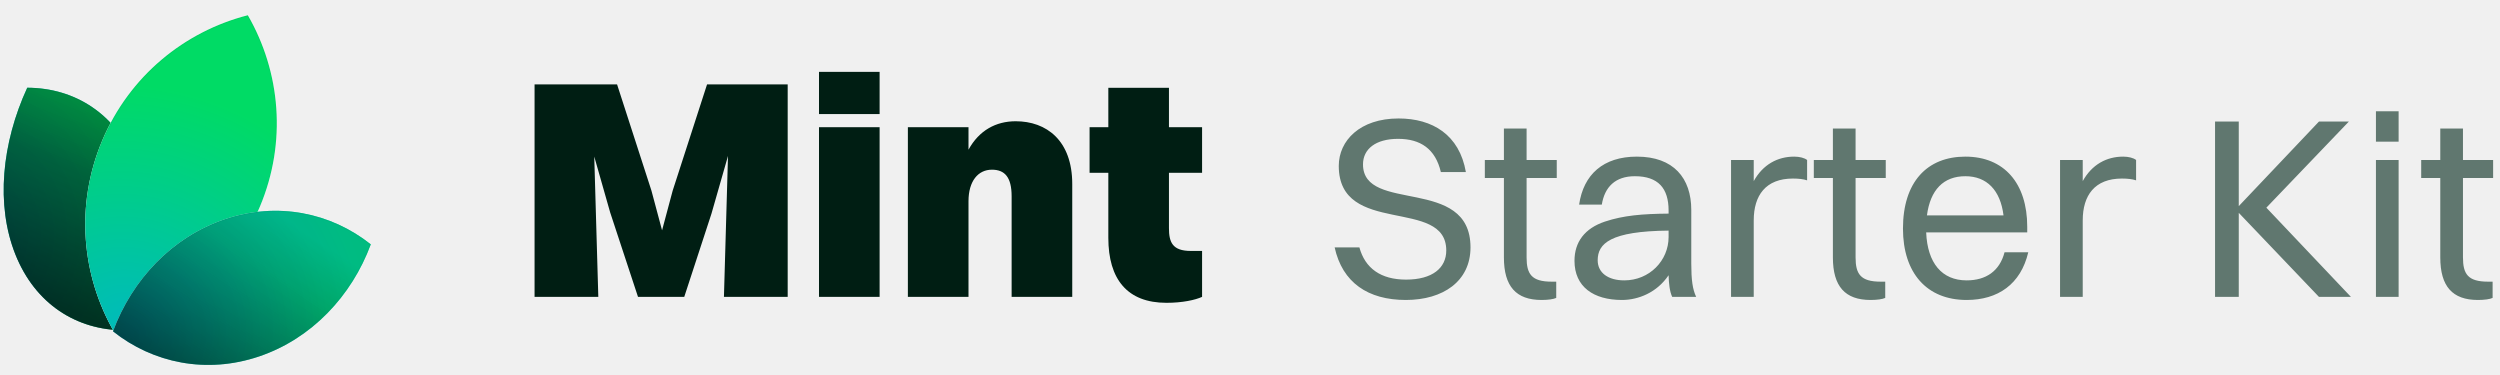
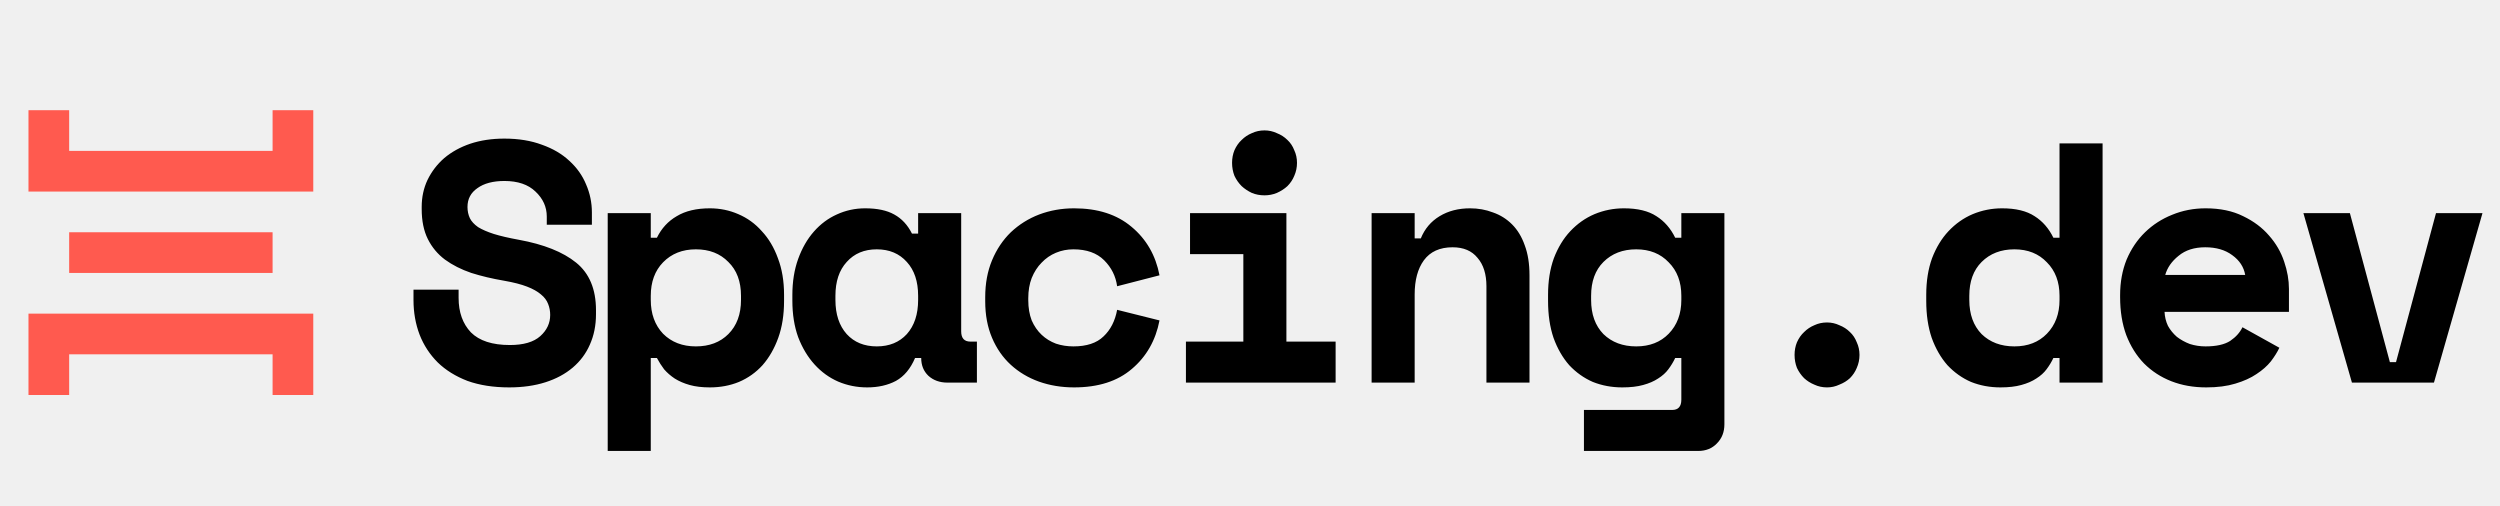
- <svg xmlns="http://www.w3.org/2000/svg" width="160" height="24" viewBox="0 0 160 24" fill="none">
-   <path d="M7.953 21.139C4.896 21.13 2.255 19.458 0.987 16.29C-0.28 13.121 0.109 9.163 1.744 5.615C4.801 5.624 7.442 7.296 8.71 10.465C9.977 13.633 9.588 17.591 7.953 21.139Z" fill="white" />
-   <path d="M7.953 21.139C4.896 21.13 2.255 19.458 0.987 16.29C-0.28 13.121 0.109 9.163 1.744 5.615C4.801 5.624 7.442 7.296 8.71 10.465C9.977 13.633 9.588 17.591 7.953 21.139Z" fill="url(#paint0_radial_115_86)" />
-   <path d="M7.953 21.139C4.896 21.13 2.255 19.458 0.987 16.29C-0.28 13.121 0.109 9.163 1.744 5.615C4.801 5.624 7.442 7.296 8.71 10.465C9.977 13.633 9.588 17.591 7.953 21.139Z" fill="black" fill-opacity="0.5" style="mix-blend-mode:hard-light" />
-   <path d="M7.953 21.139C4.896 21.13 2.255 19.458 0.987 16.29C-0.28 13.121 0.109 9.163 1.744 5.615C4.801 5.624 7.442 7.296 8.71 10.465C9.977 13.633 9.588 17.591 7.953 21.139Z" fill="url(#paint1_linear_115_86)" fill-opacity="0.5" style="mix-blend-mode:hard-light" />
-   <path d="M7.935 21.111C4.897 21.096 2.274 19.431 1.013 16.279C-0.248 13.124 0.136 9.182 1.762 5.643C4.8 5.659 7.423 7.324 8.684 10.476C9.945 13.63 9.561 17.572 7.935 21.111Z" stroke="url(#paint2_linear_115_86)" stroke-opacity="0.05" stroke-width="0.056" />
-   <path d="M7.31 21.257C11.354 20.221 14.884 17.375 16.628 13.236C18.373 9.097 17.945 4.587 15.86 0.976C11.816 2.012 8.287 4.858 6.542 8.998C4.797 13.137 5.225 17.646 7.31 21.257Z" fill="white" />
-   <path d="M7.31 21.257C11.354 20.221 14.884 17.375 16.628 13.236C18.373 9.097 17.945 4.587 15.86 0.976C11.816 2.012 8.287 4.858 6.542 8.998C4.797 13.137 5.225 17.646 7.31 21.257Z" fill="url(#paint3_radial_115_86)" />
-   <path d="M16.602 13.225C14.864 17.349 11.351 20.187 7.324 21.225C5.253 17.624 4.829 13.132 6.568 9.009C8.306 4.885 11.819 2.047 15.846 1.009C17.918 4.61 18.341 9.101 16.602 13.225Z" stroke="url(#paint4_linear_115_86)" stroke-opacity="0.05" stroke-width="0.056" />
-   <path d="M7.234 21.207C9.789 23.237 13.21 23.951 16.577 22.814C19.944 21.677 22.506 18.945 23.73 15.638C21.175 13.608 17.754 12.894 14.387 14.031C11.02 15.168 8.458 17.901 7.234 21.207Z" fill="white" />
-   <path d="M7.234 21.207C9.789 23.237 13.21 23.951 16.577 22.814C19.944 21.677 22.506 18.945 23.73 15.638C21.175 13.608 17.754 12.894 14.387 14.031C11.02 15.168 8.458 17.901 7.234 21.207Z" fill="url(#paint5_radial_115_86)" />
-   <path d="M7.234 21.207C9.789 23.237 13.21 23.951 16.577 22.814C19.944 21.677 22.506 18.945 23.73 15.638C21.175 13.608 17.754 12.894 14.387 14.031C11.02 15.168 8.458 17.901 7.234 21.207Z" fill="black" fill-opacity="0.2" style="mix-blend-mode:hard-light" />
-   <path d="M7.234 21.207C9.789 23.237 13.21 23.951 16.577 22.814C19.944 21.677 22.506 18.945 23.73 15.638C21.175 13.608 17.754 12.894 14.387 14.031C11.02 15.168 8.458 17.901 7.234 21.207Z" fill="url(#paint6_linear_115_86)" fill-opacity="0.5" style="mix-blend-mode:hard-light" />
-   <path d="M16.568 22.787C13.218 23.918 9.814 23.212 7.267 21.198C8.492 17.907 11.044 15.189 14.396 14.058C17.747 12.927 21.15 13.633 23.697 15.648C22.472 18.938 19.92 21.656 16.568 22.787Z" stroke="url(#paint7_linear_115_86)" stroke-opacity="0.05" stroke-width="0.056" />
-   <path d="M34.212 19V5.4H39.492L41.692 12.2L42.372 14.74L43.052 12.2L45.252 5.4H50.412V19H46.332L46.592 9.98L45.532 13.68L43.792 19H40.832L39.052 13.6L38.032 10.02L38.292 19H34.212ZM52.416 7.3V4.6H56.295V7.3H52.416ZM52.416 19V8.14H56.295V19H52.416ZM58.104 19V8.14H61.984V9.58C62.664 8.34 63.744 7.76 65.004 7.76C66.964 7.76 68.624 8.98 68.624 11.78V19H64.744V12.56C64.744 11.34 64.304 10.86 63.484 10.86C62.604 10.86 61.984 11.58 61.984 12.88V19H58.104ZM70.933 15.22V11.06H69.733V8.14H70.933V5.62H74.813V8.14H76.933V11.06H74.813V14.6C74.813 15.5 75.033 16.06 76.213 16.06H76.933V19C76.493 19.2 75.673 19.38 74.653 19.38C72.153 19.38 70.933 17.88 70.933 15.22Z" fill="#001E13" />
-   <path d="M87.232 10.519C87.232 13.687 94.112 11.229 94.112 15.832C94.112 17.994 92.364 19.198 89.971 19.198C87.562 19.198 85.912 18.093 85.417 15.832H87.001C87.364 17.169 88.371 17.895 89.987 17.895C91.671 17.895 92.561 17.152 92.561 16.03C92.561 12.598 85.681 15.155 85.681 10.618C85.681 9.001 87.034 7.582 89.509 7.582C91.671 7.582 93.403 8.621 93.816 11.014H92.215C91.868 9.529 90.912 8.886 89.476 8.886C88.057 8.886 87.232 9.529 87.232 10.519ZM96.25 16.476V11.393H95.029V10.239H96.25V8.226H97.702V10.239H99.632V11.393H97.702V16.476C97.702 17.532 98.015 18.026 99.302 18.026H99.599V19.066C99.434 19.148 99.071 19.198 98.659 19.198C97.025 19.198 96.25 18.323 96.25 16.476ZM102.516 13.093H101.064C101.345 11.162 102.615 10.024 104.76 10.024C107.103 10.024 108.242 11.393 108.242 13.44V16.888C108.242 17.895 108.324 18.521 108.555 19H107.021C106.856 18.654 106.806 18.142 106.79 17.614C106.047 18.72 104.859 19.198 103.803 19.198C101.988 19.198 100.767 18.357 100.767 16.69C100.767 15.486 101.427 14.611 102.714 14.182C103.902 13.786 105.107 13.687 106.79 13.671V13.473C106.79 12.053 106.13 11.278 104.628 11.278C103.374 11.278 102.698 11.971 102.516 13.093ZM102.252 16.657C102.252 17.465 102.929 17.944 103.952 17.944C105.569 17.944 106.79 16.674 106.79 15.172V14.759C103.061 14.793 102.252 15.585 102.252 16.657ZM110.787 19V10.239H112.239V11.591C112.833 10.519 113.774 10.024 114.83 10.024C115.176 10.024 115.49 10.107 115.655 10.239V11.542C115.407 11.46 115.094 11.427 114.747 11.427C112.998 11.427 112.239 12.515 112.239 14.1V19H110.787ZM117.305 16.476V11.393H116.084V10.239H117.305V8.226H118.757V10.239H120.688V11.393H118.757V16.476C118.757 17.532 119.071 18.026 120.358 18.026H120.655V19.066C120.49 19.148 120.127 19.198 119.714 19.198C118.081 19.198 117.305 18.323 117.305 16.476ZM129.809 16.145C129.33 18.192 127.862 19.198 125.865 19.198C123.324 19.198 121.79 17.482 121.79 14.627C121.79 11.658 123.324 10.024 125.783 10.024C128.258 10.024 129.743 11.723 129.743 14.512V14.875H123.275C123.357 16.838 124.281 17.944 125.865 17.944C127.103 17.944 127.977 17.35 128.291 16.145H129.809ZM125.783 11.278C124.38 11.278 123.539 12.152 123.324 13.786H128.225C128.027 12.169 127.152 11.278 125.783 11.278ZM131.843 19V10.239H133.295V11.591C133.889 10.519 134.829 10.024 135.885 10.024C136.232 10.024 136.545 10.107 136.71 10.239V11.542C136.463 11.46 136.149 11.427 135.803 11.427C134.054 11.427 133.295 12.515 133.295 14.1V19H131.843ZM141.763 19V7.78H143.281V13.192L148.413 7.78H150.327L145.047 13.291L150.459 19H148.413L143.281 13.621V19H141.763ZM152.06 9.067V7.12H153.512V9.067H152.06ZM152.06 19V10.239H153.512V19H152.06ZM156.178 16.476V11.393H154.957V10.239H156.178V8.226H157.63V10.239H159.56V11.393H157.63V16.476C157.63 17.532 157.943 18.026 159.23 18.026H159.527V19.066C159.362 19.148 158.999 19.198 158.587 19.198C156.953 19.198 156.178 18.323 156.178 16.476Z" fill="#002719" fill-opacity="0.6" />
-   <defs>
-     <radialGradient id="paint0_radial_115_86" cx="0" cy="0" r="1" gradientUnits="userSpaceOnUse" gradientTransform="translate(-3.00503 15.023) rotate(-10.029) scale(17.9572 17.784)">
-       <stop stop-color="#00B0BB" />
-       <stop offset="1" stop-color="#00DB65" />
-     </radialGradient>
-     <linearGradient id="paint1_linear_115_86" x1="7.39" y1="4.813" x2="1.63" y2="18.689" gradientUnits="userSpaceOnUse">
-       <stop stop-color="#18E299" />
-       <stop offset="1" />
-     </linearGradient>
-     <linearGradient id="paint2_linear_115_86" x1="7.948" y1="8.016" x2="1.761" y2="18.746" gradientUnits="userSpaceOnUse">
-       <stop />
-       <stop offset="1" stop-opacity="0" />
-     </linearGradient>
-     <radialGradient id="paint3_radial_115_86" cx="0" cy="0" r="1" gradientUnits="userSpaceOnUse" gradientTransform="translate(8.11404 20.8822) rotate(-75.7542) scale(21.6246 23.7772)">
-       <stop stop-color="#00BBBB" />
-       <stop offset="0.713" stop-color="#00DB65" />
-     </radialGradient>
-     <linearGradient id="paint4_linear_115_86" x1="7.602" y1="5.871" x2="15.556" y2="16.372" gradientUnits="userSpaceOnUse">
-       <stop />
-       <stop offset="1" stop-opacity="0" />
-     </linearGradient>
-     <radialGradient id="paint5_radial_115_86" cx="0" cy="0" r="1" gradientUnits="userSpaceOnUse" gradientTransform="translate(7.84537 21.5181) rotate(-20.3525) scale(18.5603 17.32)">
-       <stop stop-color="#00B0BB" />
-       <stop offset="1" stop-color="#00DB65" />
-     </radialGradient>
-     <linearGradient id="paint6_linear_115_86" x1="16.808" y1="13.007" x2="10.041" y2="22.994" gradientUnits="userSpaceOnUse">
-       <stop stop-color="#00B1BC" />
-       <stop offset="1" />
-     </linearGradient>
-     <linearGradient id="paint7_linear_115_86" x1="16.808" y1="13.007" x2="14.169" y2="23.841" gradientUnits="userSpaceOnUse">
-       <stop />
-       <stop offset="1" stop-opacity="0" />
-     </linearGradient>
-   </defs>
+ <svg xmlns="http://www.w3.org/2000/svg" width="673" height="136" viewBox="0 0 673 136" fill="none">
+   <path d="M7.667 29.667V51.571H84.333V29.667H73.381V40.619H18.619V29.667H7.667ZM7.667 106.333V84.429H84.333V106.333H73.381V95.381H18.619V106.333H7.667ZM18.619 62.524H73.381V73.476H18.619V62.524Z" fill="#FF5A4F" />
+   <path d="M147.192 58.288C147.192 55.712 146.18 53.473 144.156 51.572C142.193 49.671 139.403 48.72 135.784 48.72C132.717 48.72 130.295 49.364 128.516 50.652C126.737 51.879 125.848 53.565 125.848 55.712C125.848 56.816 126.063 57.828 126.492 58.748C126.921 59.607 127.657 60.404 128.7 61.14C129.804 61.815 131.215 62.428 132.932 62.98C134.711 63.532 136.949 64.053 139.648 64.544C146.395 65.771 151.547 67.825 155.104 70.708C158.661 73.591 160.44 77.853 160.44 83.496V84.6C160.44 87.605 159.888 90.335 158.784 92.788C157.741 95.18 156.208 97.235 154.184 98.952C152.16 100.669 149.707 101.988 146.824 102.908C143.941 103.828 140.691 104.288 137.072 104.288C132.84 104.288 129.099 103.705 125.848 102.54C122.659 101.313 119.991 99.657 117.844 97.572C115.697 95.425 114.072 92.941 112.968 90.12C111.864 87.237 111.312 84.109 111.312 80.736V77.976H123.456V80.184C123.456 84.048 124.56 87.145 126.768 89.476C129.037 91.745 132.533 92.88 137.256 92.88C140.936 92.88 143.665 92.083 145.444 90.488C147.223 88.893 148.112 86.992 148.112 84.784C148.112 83.741 147.928 82.76 147.56 81.84C147.192 80.859 146.548 80 145.628 79.264C144.708 78.467 143.451 77.761 141.856 77.148C140.261 76.535 138.237 76.013 135.784 75.584C132.533 75.032 129.559 74.327 126.86 73.468C124.161 72.548 121.8 71.352 119.776 69.88C117.813 68.408 116.28 66.568 115.176 64.36C114.072 62.152 113.52 59.453 113.52 56.264V55.712C113.52 53.075 114.041 50.652 115.084 48.444C116.188 46.175 117.691 44.212 119.592 42.556C121.555 40.9 123.885 39.612 126.584 38.692C129.344 37.772 132.411 37.312 135.784 37.312C139.587 37.312 142.96 37.864 145.904 38.968C148.848 40.011 151.301 41.452 153.264 43.292C155.288 45.132 156.791 47.248 157.772 49.64C158.815 52.032 159.336 54.547 159.336 57.184V60.496H147.192V58.288ZM175.188 121.4H163.596V57.368H175.188V63.992H176.844C178.071 61.477 179.849 59.545 182.18 58.196C184.511 56.785 187.485 56.08 191.104 56.08C193.803 56.08 196.348 56.601 198.74 57.644C201.193 58.687 203.309 60.22 205.088 62.244C206.928 64.207 208.369 66.629 209.412 69.512C210.516 72.395 211.068 75.676 211.068 79.356V81.012C211.068 84.753 210.547 88.065 209.504 90.948C208.461 93.831 207.051 96.284 205.272 98.308C203.493 100.271 201.377 101.773 198.924 102.816C196.532 103.797 193.925 104.288 191.104 104.288C189.019 104.288 187.209 104.073 185.676 103.644C184.143 103.215 182.793 102.632 181.628 101.896C180.524 101.16 179.573 100.332 178.776 99.412C178.04 98.431 177.396 97.419 176.844 96.376H175.188V121.4ZM187.332 93.248C190.951 93.248 193.864 92.144 196.072 89.936C198.341 87.667 199.476 84.6 199.476 80.736V79.632C199.476 75.768 198.341 72.732 196.072 70.524C193.864 68.255 190.951 67.12 187.332 67.12C183.713 67.12 180.769 68.285 178.5 70.616C176.292 72.885 175.188 75.891 175.188 79.632V80.736C175.188 84.477 176.292 87.513 178.5 89.844C180.769 92.113 183.713 93.248 187.332 93.248ZM246.332 96.376C245.105 99.259 243.388 101.313 241.18 102.54C238.972 103.705 236.396 104.288 233.452 104.288C230.692 104.288 228.085 103.767 225.632 102.724C223.24 101.681 221.124 100.148 219.284 98.124C217.444 96.1 215.972 93.647 214.868 90.764C213.825 87.881 213.304 84.6 213.304 80.92V79.448C213.304 75.829 213.825 72.579 214.868 69.696C215.911 66.813 217.321 64.36 219.1 62.336C220.879 60.312 222.933 58.779 225.264 57.736C227.656 56.632 230.201 56.08 232.9 56.08C236.151 56.08 238.757 56.632 240.72 57.736C242.744 58.84 244.339 60.557 245.504 62.888H247.16V57.368H258.752V89.2C258.752 91.04 259.58 91.96 261.236 91.96H262.984V103H255.072C252.987 103 251.269 102.387 249.92 101.16C248.632 99.933 247.988 98.339 247.988 96.376H246.332ZM236.028 93.248C239.401 93.248 242.1 92.144 244.124 89.936C246.148 87.667 247.16 84.6 247.16 80.736V79.632C247.16 75.768 246.148 72.732 244.124 70.524C242.1 68.255 239.401 67.12 236.028 67.12C232.655 67.12 229.956 68.255 227.932 70.524C225.908 72.732 224.896 75.768 224.896 79.632V80.736C224.896 84.6 225.908 87.667 227.932 89.936C229.956 92.144 232.655 93.248 236.028 93.248ZM312.14 86.256C311.097 91.653 308.613 96.008 304.688 99.32C300.824 102.632 295.641 104.288 289.14 104.288C285.767 104.288 282.608 103.767 279.664 102.724C276.781 101.681 274.267 100.179 272.12 98.216C269.973 96.253 268.287 93.831 267.06 90.948C265.833 88.065 265.22 84.784 265.22 81.104V80C265.22 76.32 265.833 73.008 267.06 70.064C268.287 67.12 269.973 64.605 272.12 62.52C274.328 60.435 276.873 58.84 279.756 57.736C282.7 56.632 285.828 56.08 289.14 56.08C295.519 56.08 300.671 57.736 304.596 61.048C308.583 64.36 311.097 68.715 312.14 74.112L300.732 77.056C300.364 74.357 299.199 72.027 297.236 70.064C295.273 68.101 292.513 67.12 288.956 67.12C287.3 67.12 285.736 67.427 284.264 68.04C282.792 68.653 281.504 69.543 280.4 70.708C279.296 71.812 278.407 73.192 277.732 74.848C277.119 76.443 276.812 78.252 276.812 80.276V80.828C276.812 82.852 277.119 84.661 277.732 86.256C278.407 87.789 279.296 89.077 280.4 90.12C281.504 91.163 282.792 91.96 284.264 92.512C285.736 93.003 287.3 93.248 288.956 93.248C292.513 93.248 295.212 92.359 297.052 90.58C298.953 88.801 300.18 86.409 300.732 83.404L312.14 86.256ZM319.252 91.96H334.708V68.408H320.356V57.368H346.3V91.96H359.548V103H319.252V91.96ZM349.152 43.844C349.152 45.071 348.907 46.236 348.416 47.34C347.987 48.383 347.373 49.303 346.576 50.1C345.779 50.836 344.828 51.449 343.724 51.94C342.681 52.369 341.577 52.584 340.412 52.584C339.185 52.584 338.051 52.369 337.008 51.94C335.965 51.449 335.045 50.836 334.248 50.1C333.451 49.303 332.807 48.383 332.316 47.34C331.887 46.236 331.672 45.071 331.672 43.844C331.672 42.617 331.887 41.483 332.316 40.44C332.807 39.336 333.451 38.416 334.248 37.68C335.045 36.883 335.965 36.269 337.008 35.84C338.051 35.349 339.185 35.104 340.412 35.104C341.577 35.104 342.681 35.349 343.724 35.84C344.828 36.269 345.779 36.883 346.576 37.68C347.373 38.416 347.987 39.336 348.416 40.44C348.907 41.483 349.152 42.617 349.152 43.844ZM380.828 103H369.236V57.368H380.828V64.176H382.484C383.527 61.6 385.213 59.607 387.544 58.196C389.875 56.785 392.604 56.08 395.732 56.08C397.94 56.08 399.995 56.448 401.896 57.184C403.859 57.859 405.576 58.932 407.048 60.404C408.52 61.876 409.655 63.747 410.452 66.016C411.311 68.285 411.74 70.984 411.74 74.112V103H400.148V77.056C400.148 73.805 399.351 71.26 397.756 69.42C396.223 67.519 393.984 66.568 391.04 66.568C387.605 66.568 385.029 67.733 383.312 70.064C381.656 72.333 380.828 75.4 380.828 79.264V103ZM452.616 96.376H450.96C450.47 97.419 449.856 98.431 449.12 99.412C448.446 100.332 447.526 101.16 446.36 101.896C445.256 102.632 443.907 103.215 442.312 103.644C440.779 104.073 438.908 104.288 436.7 104.288C433.879 104.288 431.242 103.797 428.788 102.816C426.396 101.773 424.28 100.271 422.44 98.308C420.662 96.284 419.251 93.831 418.208 90.948C417.227 88.065 416.736 84.753 416.736 81.012V79.356C416.736 75.676 417.258 72.395 418.3 69.512C419.404 66.629 420.876 64.207 422.716 62.244C424.618 60.22 426.795 58.687 429.248 57.644C431.763 56.601 434.4 56.08 437.16 56.08C440.84 56.08 443.754 56.785 445.9 58.196C448.047 59.545 449.734 61.477 450.96 63.992H452.616V57.368H464.208V114.224C464.208 116.309 463.534 118.027 462.184 119.376C460.896 120.725 459.21 121.4 457.124 121.4H426.396V110.36H450.132C451.788 110.36 452.616 109.44 452.616 107.6V96.376ZM440.472 93.248C444.091 93.248 447.004 92.113 449.212 89.844C451.482 87.513 452.616 84.477 452.616 80.736V79.632C452.616 75.891 451.482 72.885 449.212 70.616C447.004 68.285 444.091 67.12 440.472 67.12C436.854 67.12 433.91 68.255 431.64 70.524C429.432 72.732 428.328 75.768 428.328 79.632V80.736C428.328 84.6 429.432 87.667 431.64 89.936C433.91 92.144 436.854 93.248 440.472 93.248ZM500.576 95.548C500.576 96.775 500.331 97.94 499.84 99.044C499.411 100.087 498.798 101.007 498 101.804C497.203 102.54 496.252 103.123 495.148 103.552C494.106 104.043 493.002 104.288 491.836 104.288C490.61 104.288 489.475 104.043 488.432 103.552C487.39 103.123 486.47 102.54 485.672 101.804C484.875 101.007 484.231 100.087 483.74 99.044C483.311 97.94 483.096 96.775 483.096 95.548C483.096 94.321 483.311 93.187 483.74 92.144C484.231 91.04 484.875 90.12 485.672 89.384C486.47 88.587 487.39 87.973 488.432 87.544C489.475 87.053 490.61 86.808 491.836 86.808C493.002 86.808 494.106 87.053 495.148 87.544C496.252 87.973 497.203 88.587 498 89.384C498.798 90.12 499.411 91.04 499.84 92.144C500.331 93.187 500.576 94.321 500.576 95.548ZM554.424 96.376H552.768C552.278 97.419 551.664 98.431 550.928 99.412C550.254 100.332 549.334 101.16 548.168 101.896C547.064 102.632 545.715 103.215 544.12 103.644C542.587 104.073 540.716 104.288 538.508 104.288C535.687 104.288 533.05 103.797 530.596 102.816C528.204 101.773 526.088 100.271 524.248 98.308C522.47 96.284 521.059 93.831 520.016 90.948C519.035 88.065 518.544 84.753 518.544 81.012V79.356C518.544 75.676 519.066 72.395 520.108 69.512C521.212 66.629 522.684 64.207 524.524 62.244C526.426 60.22 528.603 58.687 531.056 57.644C533.571 56.601 536.208 56.08 538.968 56.08C542.648 56.08 545.562 56.785 547.708 58.196C549.855 59.545 551.542 61.477 552.768 63.992H554.424V38.6H566.016V103H554.424V96.376ZM542.28 93.248C545.899 93.248 548.812 92.113 551.02 89.844C553.29 87.513 554.424 84.477 554.424 80.736V79.632C554.424 75.891 553.29 72.885 551.02 70.616C548.812 68.285 545.899 67.12 542.28 67.12C538.662 67.12 535.718 68.255 533.448 70.524C531.24 72.732 530.136 75.768 530.136 79.632V80.736C530.136 84.6 531.24 87.667 533.448 89.936C535.718 92.144 538.662 93.248 542.28 93.248ZM582.696 83.956C582.758 85.305 583.064 86.563 583.616 87.728C584.23 88.832 585.027 89.813 586.008 90.672C587.051 91.469 588.216 92.113 589.504 92.604C590.854 93.033 592.264 93.248 593.736 93.248C596.619 93.248 598.827 92.757 600.36 91.776C601.894 90.733 602.998 89.507 603.672 88.096L613.608 93.616C613.056 94.781 612.29 96.008 611.308 97.296C610.327 98.523 609.039 99.657 607.444 100.7C605.911 101.743 604.01 102.601 601.74 103.276C599.532 103.951 596.926 104.288 593.92 104.288C590.486 104.288 587.358 103.736 584.536 102.632C581.715 101.528 579.262 99.933 577.176 97.848C575.152 95.763 573.558 93.217 572.392 90.212C571.288 87.207 570.736 83.803 570.736 80V79.448C570.736 75.952 571.319 72.763 572.484 69.88C573.711 66.997 575.367 64.544 577.452 62.52C579.538 60.496 581.96 58.932 584.72 57.828C587.542 56.663 590.547 56.08 593.736 56.08C597.662 56.08 601.035 56.785 603.856 58.196C606.678 59.545 609.008 61.293 610.848 63.44C612.688 65.525 614.038 67.856 614.896 70.432C615.755 72.947 616.184 75.4 616.184 77.792V83.956H582.696ZM593.644 66.568C590.7 66.568 588.308 67.335 586.468 68.868C584.628 70.34 583.432 72.057 582.88 74.02H604.408C604.04 71.873 602.875 70.095 600.912 68.684C599.011 67.273 596.588 66.568 593.644 66.568ZM620.076 57.368H632.588L643.352 97.48H645.008L655.772 57.368H668.284L655.22 103H633.14L620.076 57.368Z" fill="black" />
</svg>
